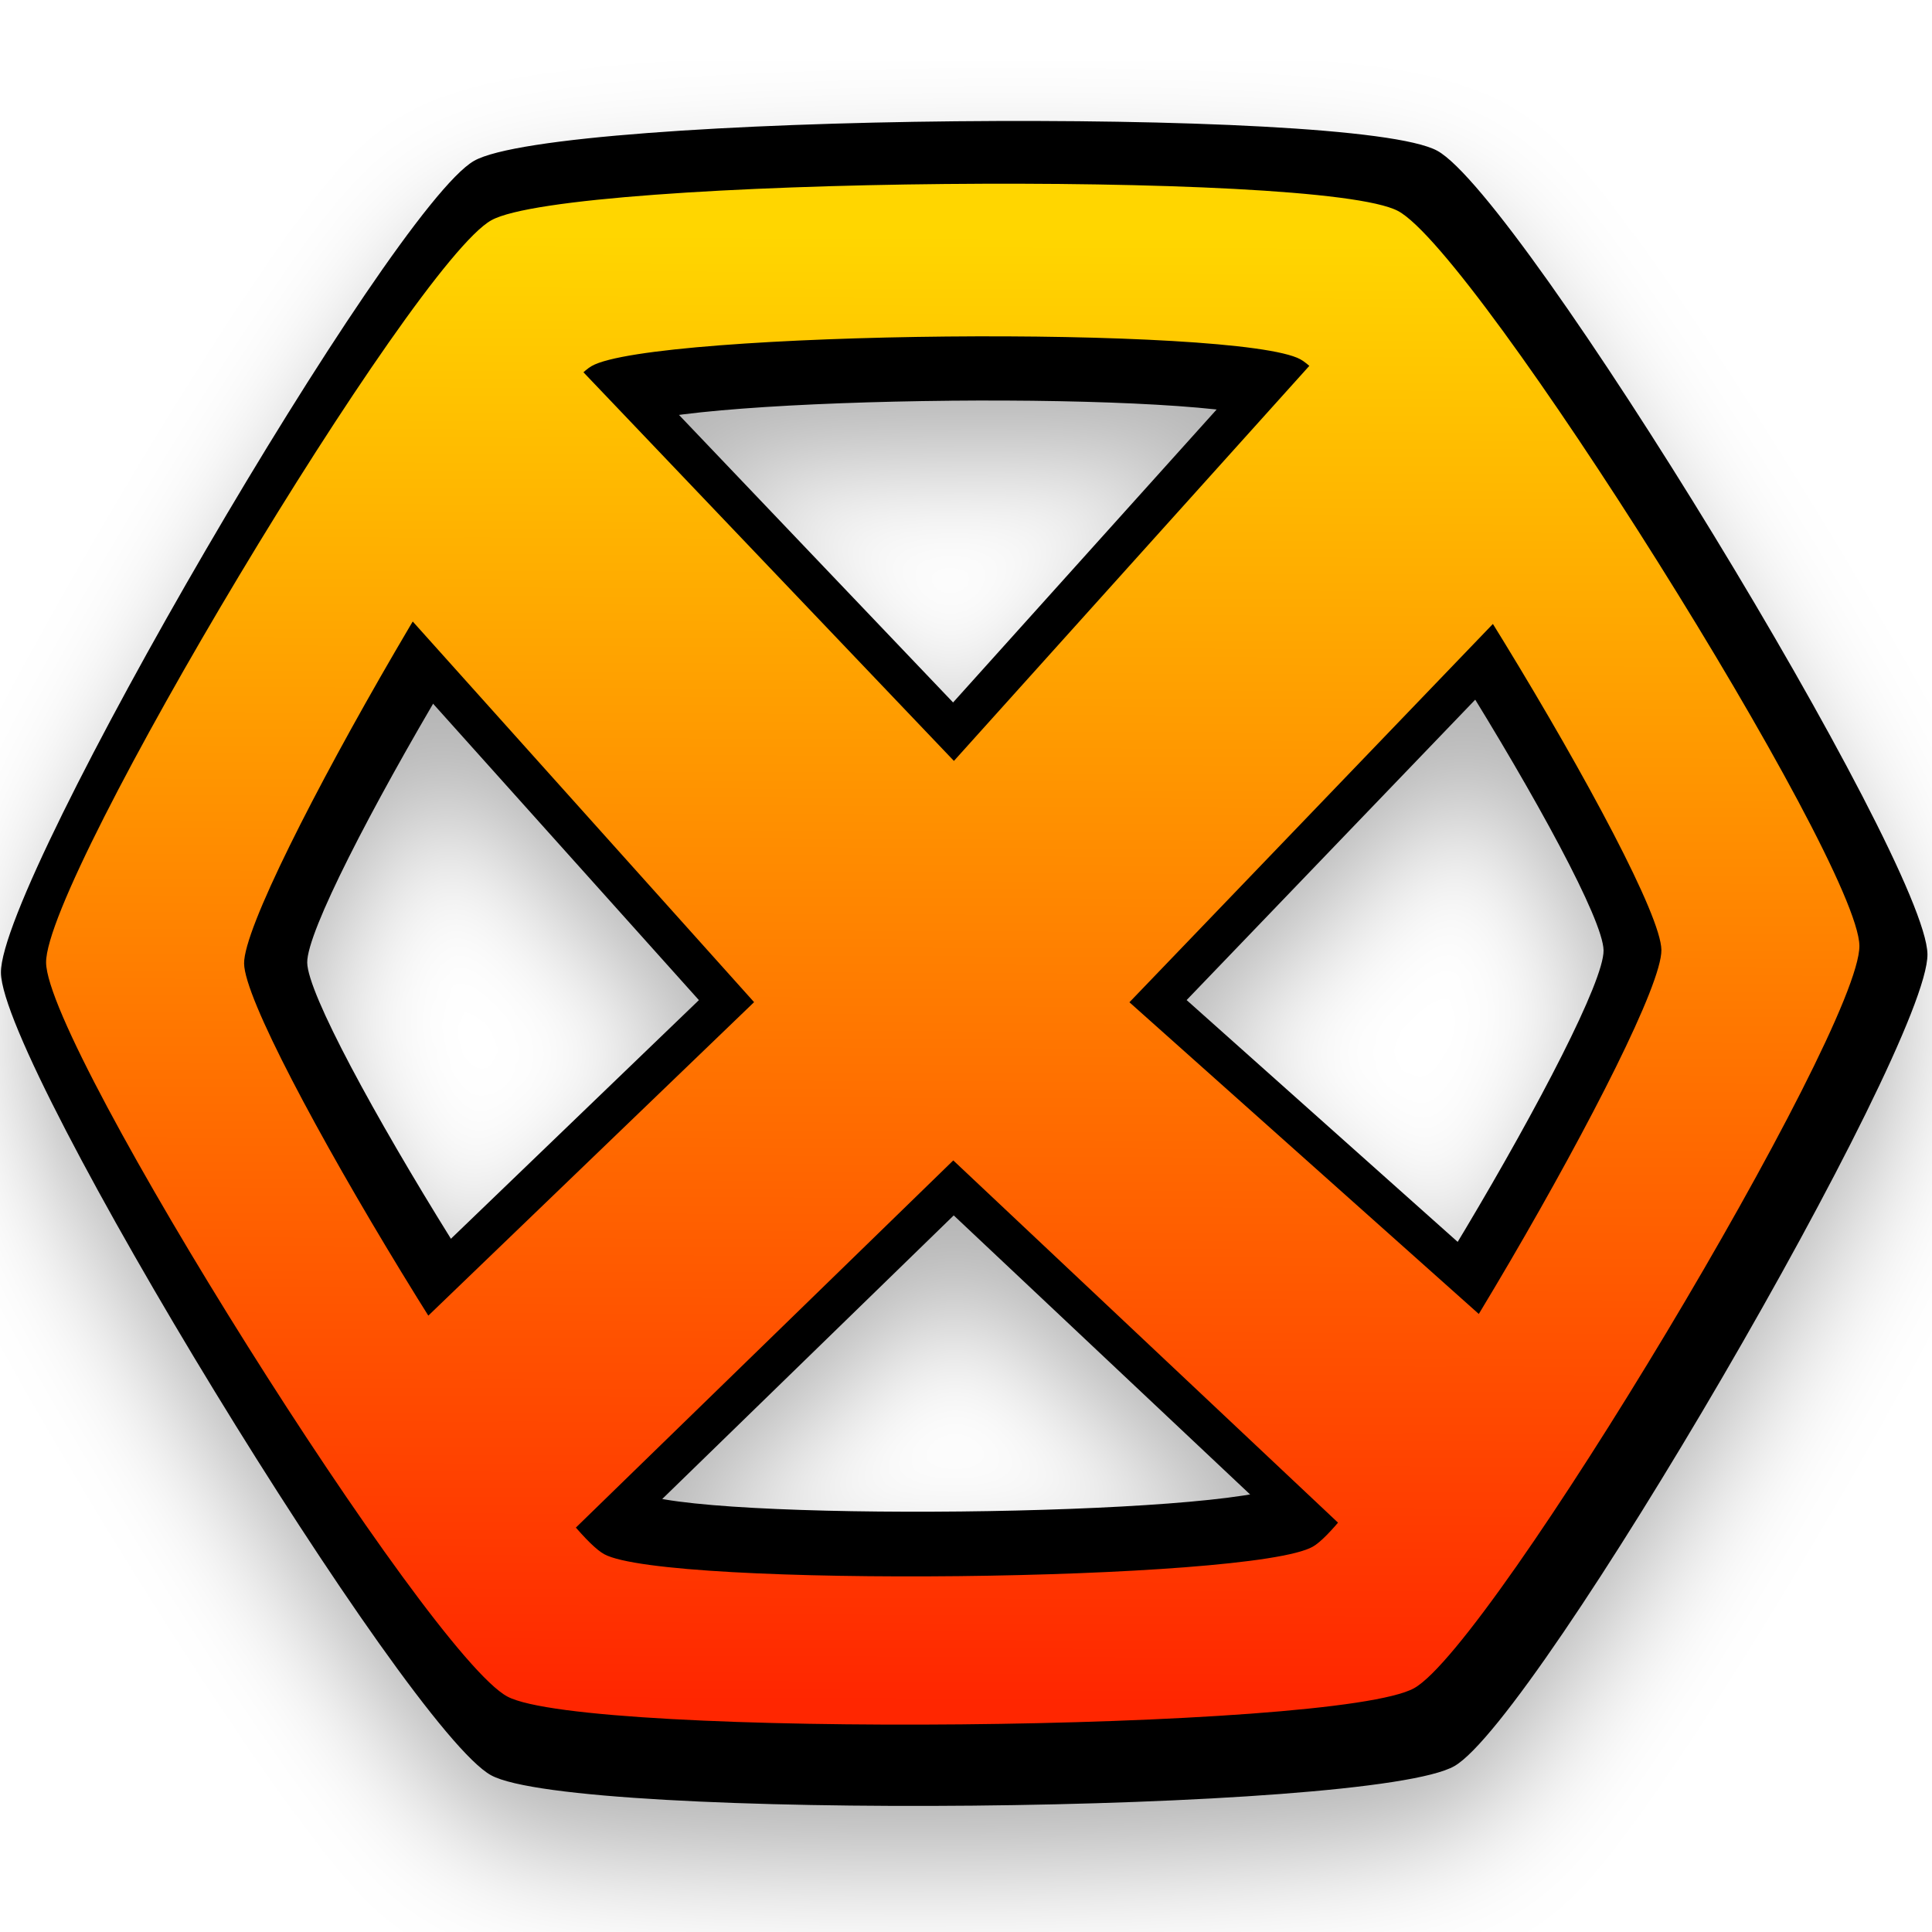
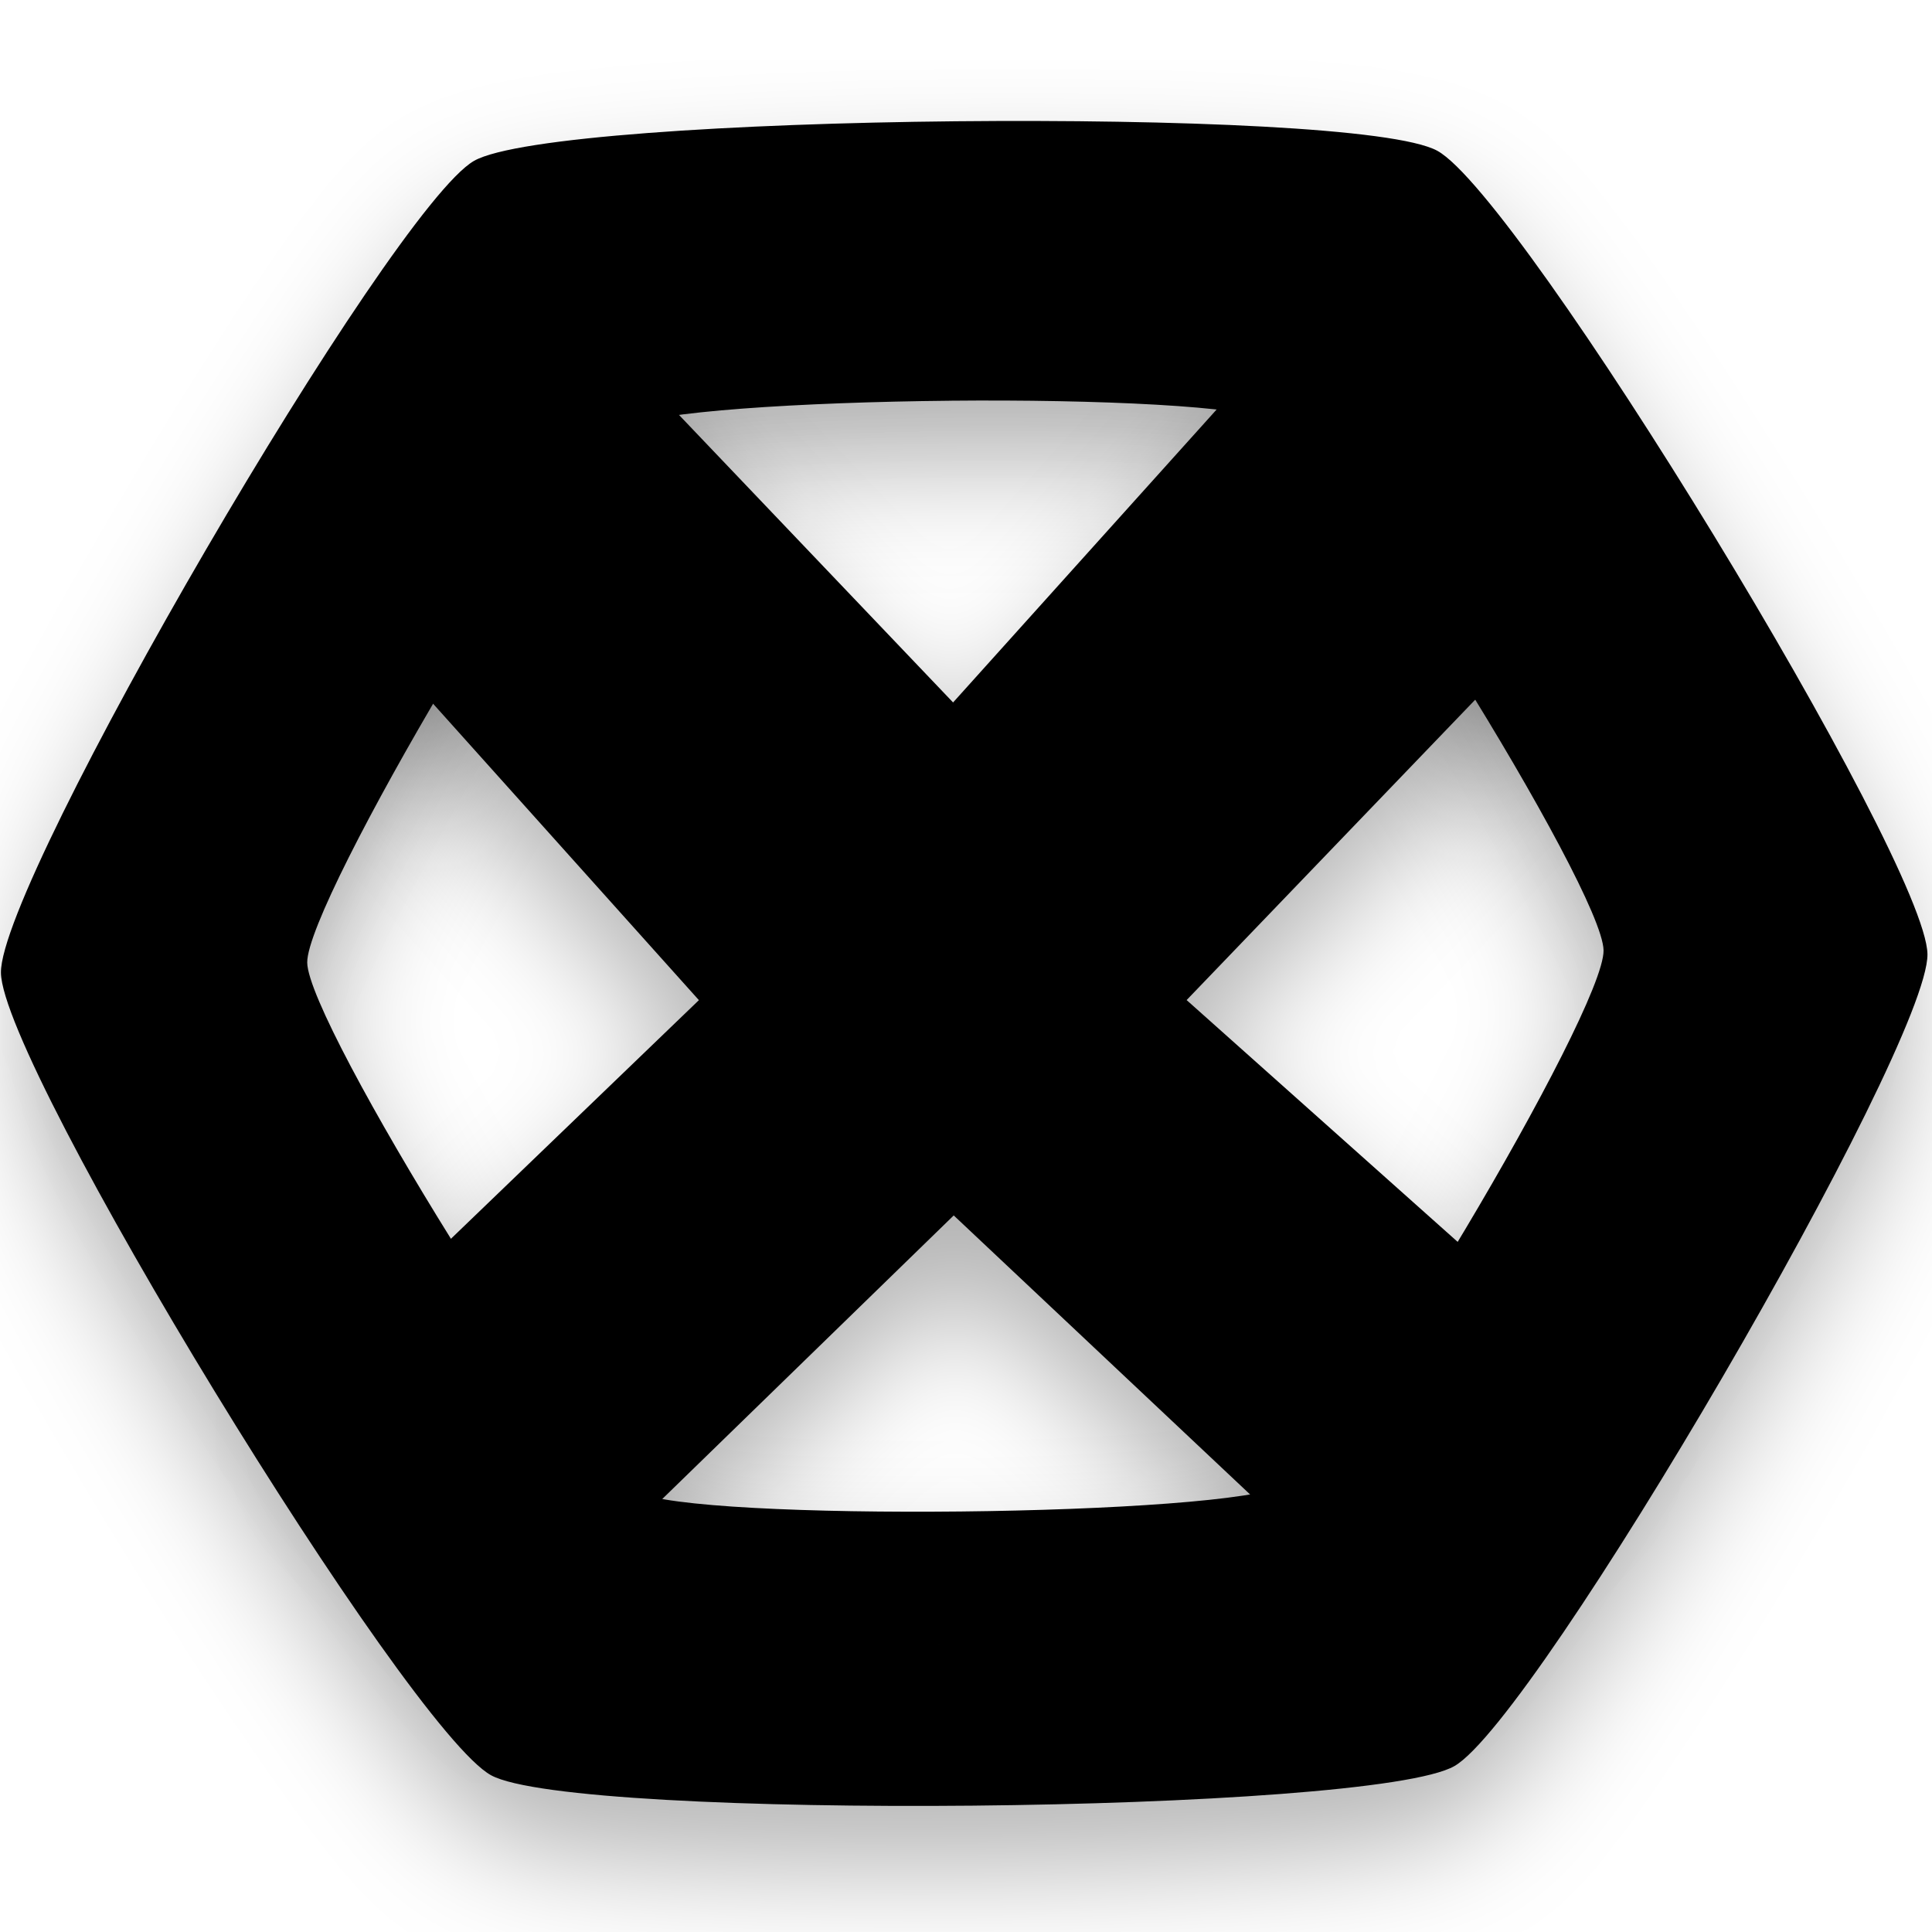
<svg xmlns="http://www.w3.org/2000/svg" xmlns:xlink="http://www.w3.org/1999/xlink" version="1.0" id="svg2" height="64" width="64">
  <defs id="defs4">
    <linearGradient id="linearGradient2289">
      <stop style="stop-color:#ff2600;stop-opacity:1;" offset="0" id="stop2291" />
      <stop style="stop-color:#ffd600;stop-opacity:1;" offset="1" id="stop2293" />
    </linearGradient>
    <linearGradient xlink:href="#linearGradient2289" id="linearGradient1335" gradientUnits="userSpaceOnUse" gradientTransform="matrix(0.545166,0,0,0.544959,0.186963,35.29511)" x1="16.889" y1="77.797" x2="72.349" y2="20.593" />
    <linearGradient xlink:href="#linearGradient2289" id="linearGradient1337" gradientUnits="userSpaceOnUse" gradientTransform="matrix(0.545166,0,0,0.544959,0.186963,35.29511)" x1="16.889" y1="77.797" x2="16.889" y2="19.001" />
    <linearGradient xlink:href="#linearGradient2289" id="linearGradient1317" gradientUnits="userSpaceOnUse" gradientTransform="matrix(0.735969,0,0,0.735801,-2.052758,-16.66733)" x1="16.889" y1="77.797" x2="72.349" y2="20.593" />
    <linearGradient xlink:href="#linearGradient2289" id="linearGradient1319" gradientUnits="userSpaceOnUse" gradientTransform="matrix(0.735969,0,0,0.735801,-2.052758,-16.66733)" x1="16.889" y1="77.797" x2="16.889" y2="19.001" />
    <linearGradient xlink:href="#linearGradient2289" id="linearGradient1320" gradientUnits="userSpaceOnUse" gradientTransform="matrix(0.735969,0,0,0.735801,-2.172329,-1.111016)" x1="16.889" y1="77.797" x2="72.349" y2="20.593" />
    <linearGradient xlink:href="#linearGradient2289" id="linearGradient1322" gradientUnits="userSpaceOnUse" gradientTransform="matrix(0.735969,0,0,0.735801,-2.172329,-1.111016)" x1="16.889" y1="77.797" x2="16.889" y2="19.001" />
    <linearGradient xlink:href="#linearGradient2289" id="linearGradient2997" gradientUnits="userSpaceOnUse" gradientTransform="matrix(0.735969,0,0,0.735801,-160.1066,-7.191406)" x1="130.267" y1="78.743" x2="129.208" y2="25.771" />
    <linearGradient xlink:href="#linearGradient2289" id="linearGradient3011" x1="34.622" y1="53.509" x2="34.467" y2="5.489" gradientUnits="userSpaceOnUse" />
    <linearGradient xlink:href="#linearGradient2289" id="linearGradient3030" gradientUnits="userSpaceOnUse" x1="34.622" y1="53.509" x2="34.467" y2="5.489" />
    <linearGradient xlink:href="#linearGradient2289" id="linearGradient3070" gradientUnits="userSpaceOnUse" x1="34.622" y1="53.509" x2="34.467" y2="5.489" gradientTransform="matrix(0.9989493,0,0,0.9754913,-3.182906,4.465557)" />
    <filter id="filter3281" style="color-interpolation-filters:sRGB;">
      <feFlood id="feFlood3283" flood-opacity="0.33" flood-color="rgb(0,0,0)" result="flood" />
      <feComposite id="feComposite3285" in2="SourceGraphic" in="flood" operator="in" result="composite1" />
      <feGaussianBlur id="feGaussianBlur3287" in="composite" stdDeviation="2" result="blur" />
      <feOffset id="feOffset3289" dx="4" dy="1" result="offset" />
      <feComposite id="feComposite3291" in2="offset" in="SourceGraphic" operator="over" result="composite2" />
    </filter>
    <filter id="filter3293" style="color-interpolation-filters:sRGB;">
      <feFlood id="feFlood3295" flood-opacity="0.33" flood-color="rgb(0,0,0)" result="flood" />
      <feComposite id="feComposite3297" in2="SourceGraphic" in="flood" operator="in" result="composite1" />
      <feGaussianBlur id="feGaussianBlur3299" in="composite" stdDeviation="2" result="blur" />
      <feOffset id="feOffset3301" dx="4" dy="1" result="offset" />
      <feComposite id="feComposite3303" in2="offset" in="SourceGraphic" operator="over" result="composite2" />
    </filter>
    <linearGradient xlink:href="#linearGradient2289" id="linearGradient4089" x1="99.349" y1="59.934" x2="100.409" y2="10.613" gradientUnits="userSpaceOnUse" />
    <linearGradient xlink:href="#linearGradient2289" id="linearGradient4093" gradientUnits="userSpaceOnUse" x1="99.349" y1="59.934" x2="100.409" y2="10.613" />
    <linearGradient xlink:href="#linearGradient2289" id="linearGradient4096" gradientUnits="userSpaceOnUse" x1="99.349" y1="59.934" x2="100.409" y2="10.613" />
    <linearGradient xlink:href="#linearGradient2289" id="linearGradient4098" gradientUnits="userSpaceOnUse" x1="99.349" y1="59.934" x2="100.409" y2="10.613" gradientTransform="translate(-70.00357,-2.298097)" />
    <linearGradient xlink:href="#linearGradient2289-4" id="linearGradient4101" gradientUnits="userSpaceOnUse" gradientTransform="matrix(0.9496921,0,0,0.8932681,1.671696,2.702564)" x1="31.373" y1="60.112" x2="31.559" y2="5.69" />
    <filter id="filter4111" style="color-interpolation-filters:sRGB;">
      <feFlood id="feFlood4113" flood-opacity="0.33" flood-color="rgb(0,0,0)" result="flood" />
      <feComposite id="feComposite4115" in2="SourceGraphic" in="flood" operator="in" result="composite1" />
      <feGaussianBlur id="feGaussianBlur4117" in="composite" stdDeviation="2" result="blur" />
      <feOffset id="feOffset4119" dx="4" dy="1" result="offset" />
      <feComposite id="feComposite4121" in2="offset" in="SourceGraphic" operator="over" result="composite2" />
    </filter>
    <filter id="filter4123" style="color-interpolation-filters:sRGB;">
      <feFlood id="feFlood4125" flood-opacity="0.33" flood-color="rgb(0,0,0)" result="flood" />
      <feComposite id="feComposite4127" in2="SourceGraphic" in="flood" operator="in" result="composite1" />
      <feGaussianBlur id="feGaussianBlur4129" in="composite" stdDeviation="2" result="blur" />
      <feOffset id="feOffset4131" dx="4" dy="1" result="offset" />
      <feComposite id="feComposite4133" in2="offset" in="SourceGraphic" operator="over" result="composite2" />
    </filter>
    <linearGradient y2="19.001" x2="16.889" y1="77.797" x1="16.889" gradientTransform="matrix(0.735969,0,0,0.735801,-2.172329,-1.111016)" gradientUnits="userSpaceOnUse" id="linearGradient1330" xlink:href="#linearGradient2289-4" />
    <linearGradient y2="20.593" x2="72.349" y1="77.797" x1="16.889" gradientTransform="matrix(0.735969,0,0,0.735801,-2.172329,-1.111016)" gradientUnits="userSpaceOnUse" id="linearGradient1328" xlink:href="#linearGradient2289-4" />
    <linearGradient y2="19.001" x2="16.889" y1="77.797" x1="16.889" gradientTransform="matrix(0.735969,0,0,0.735801,-2.172329,-1.111016)" gradientUnits="userSpaceOnUse" id="linearGradient1322-5" xlink:href="#linearGradient2289-4" />
    <linearGradient y2="20.593" x2="72.349" y1="77.797" x1="16.889" gradientTransform="matrix(0.735969,0,0,0.735801,-2.172329,-1.111016)" gradientUnits="userSpaceOnUse" id="linearGradient1320-4" xlink:href="#linearGradient2289-4" />
    <linearGradient y2="19.001" x2="16.889" y1="77.797" x1="16.889" gradientTransform="matrix(0.735969,0,0,0.735801,-2.052758,-16.66733)" gradientUnits="userSpaceOnUse" id="linearGradient1319-2" xlink:href="#linearGradient2289-4" />
    <linearGradient y2="20.593" x2="72.349" y1="77.797" x1="16.889" gradientTransform="matrix(0.735969,0,0,0.735801,-2.052758,-16.66733)" gradientUnits="userSpaceOnUse" id="linearGradient1317-8" xlink:href="#linearGradient2289-4" />
    <linearGradient y2="19.001" x2="16.889" y1="77.797" x1="16.889" gradientTransform="matrix(0.545166,0,0,0.544959,0.186963,35.29511)" gradientUnits="userSpaceOnUse" id="linearGradient1337-8" xlink:href="#linearGradient2289-4" />
    <linearGradient y2="20.593" x2="72.349" y1="77.797" x1="16.889" gradientTransform="matrix(0.545166,0,0,0.544959,0.186963,35.29511)" gradientUnits="userSpaceOnUse" id="linearGradient1335-4" xlink:href="#linearGradient2289-4" />
    <linearGradient id="linearGradient2289-4">
      <stop id="stop2291-0" offset="0" style="stop-color:#ff2600;stop-opacity:1;" />
      <stop id="stop2293-9" offset="1" style="stop-color:#ffd600;stop-opacity:1;" />
    </linearGradient>
    <linearGradient xlink:href="#linearGradient2289-4" id="linearGradient3133" gradientUnits="userSpaceOnUse" gradientTransform="matrix(0.5144562,0,0,0.5385659,7.347735,6.945013)" x1="46.882" y1="91.825" x2="47.225" y2="1.56" />
    <linearGradient xlink:href="#linearGradient2289-4" id="linearGradient3136" gradientUnits="userSpaceOnUse" gradientTransform="matrix(0.5144562,0,0,0.5385659,-120.3871,-29.36044)" x1="16.889" y1="77.797" x2="72.349" y2="20.593" />
    <filter id="filter3138" style="color-interpolation-filters:sRGB;">
      <feFlood id="feFlood3140" flood-opacity="0.33" flood-color="rgb(0,0,0)" result="flood" />
      <feComposite id="feComposite3142" in2="SourceGraphic" in="flood" operator="in" result="composite1" />
      <feGaussianBlur id="feGaussianBlur3144" in="composite" stdDeviation="2" result="blur" />
      <feOffset id="feOffset3146" dx="4" dy="1" result="offset" />
      <feComposite id="feComposite3148" in2="offset" in="SourceGraphic" operator="over" result="composite2" />
    </filter>
    <filter id="filter3670" style="color-interpolation-filters:sRGB;">
      <feFlood id="feFlood3672" flood-opacity="0.2" flood-color="rgb(0,0,0)" result="flood" />
      <feComposite id="feComposite3674" in2="SourceGraphic" in="flood" operator="in" result="composite1" />
      <feGaussianBlur id="feGaussianBlur3676" in="composite" stdDeviation="1.5" result="blur" />
      <feOffset id="feOffset3678" dx="0" dy="4" result="offset" />
      <feComposite id="feComposite3680" in2="offset" in="SourceGraphic" operator="over" result="fbSourceGraphic" />
      <feColorMatrix result="fbSourceGraphicAlpha" in="fbSourceGraphic" values="0 0 0 -1 0 0 0 0 -1 0 0 0 0 -1 0 0 0 0 1 0" id="feColorMatrix3682" />
      <feFlood id="feFlood3684" flood-opacity="0.2" flood-color="rgb(0,0,0)" result="flood" in="fbSourceGraphic" />
      <feComposite id="feComposite3686" in2="fbSourceGraphic" in="flood" operator="in" result="composite1" />
      <feGaussianBlur id="feGaussianBlur3688" in="composite" stdDeviation="1.5" result="blur" />
      <feOffset id="feOffset3690" dx="0" dy="2" result="offset" />
      <feComposite id="feComposite3692" in2="offset" in="fbSourceGraphic" operator="over" result="fbSourceGraphic" />
      <feColorMatrix result="fbSourceGraphicAlpha" in="fbSourceGraphic" values="0 0 0 -1 0 0 0 0 -1 0 0 0 0 -1 0 0 0 0 1 0" id="feColorMatrix3706" />
      <feFlood id="feFlood3708" flood-opacity="0.2" flood-color="rgb(255,255,255)" result="flood" in="fbSourceGraphic" />
      <feComposite id="feComposite3710" in2="fbSourceGraphic" in="flood" operator="in" result="composite1" />
      <feGaussianBlur id="feGaussianBlur3712" in="composite" stdDeviation="1" result="blur" />
      <feOffset id="feOffset3714" dx="0" dy="1" result="offset" />
      <feComposite id="feComposite3716" in2="offset" in="fbSourceGraphic" operator="over" result="fbSourceGraphic" />
      <feColorMatrix result="fbSourceGraphicAlpha" in="fbSourceGraphic" values="0 0 0 -1 0 0 0 0 -1 0 0 0 0 -1 0 0 0 0 1 0" id="feColorMatrix3123" />
      <feFlood id="feFlood3125" flood-opacity="0.2" flood-color="rgb(0,0,0)" result="flood" in="fbSourceGraphic" />
      <feComposite id="feComposite3127" in2="fbSourceGraphic" in="flood" operator="in" result="composite1" />
      <feGaussianBlur id="feGaussianBlur3129" in="composite" stdDeviation="1" result="blur" />
      <feOffset id="feOffset3131" dx="0" dy="2" result="offset" />
      <feComposite id="feComposite3133" in2="offset" in="fbSourceGraphic" operator="over" result="composite2" />
    </filter>
    <filter id="filter3135" style="color-interpolation-filters:sRGB;">
      <feFlood id="feFlood3137" flood-opacity="0.2" flood-color="rgb(0,0,0)" result="flood" />
      <feComposite id="feComposite3139" in2="SourceGraphic" in="flood" operator="in" result="composite1" />
      <feGaussianBlur id="feGaussianBlur3141" in="composite" stdDeviation="1" result="blur" />
      <feOffset id="feOffset3143" dx="0" dy="1" result="offset" />
      <feComposite id="feComposite3145" in2="offset" in="SourceGraphic" operator="over" result="composite2" />
    </filter>
    <filter id="filter3183" style="color-interpolation-filters:sRGB;">
      <feFlood id="feFlood3185" flood-opacity="0.3" flood-color="rgb(0,0,0)" result="flood" />
      <feComposite id="feComposite3187" in2="SourceGraphic" in="flood" operator="in" result="composite1" />
      <feGaussianBlur id="feGaussianBlur3189" in="composite" stdDeviation="2" result="blur" />
      <feOffset id="feOffset3191" dx="0" dy="2" result="offset" />
      <feComposite id="feComposite3193" in2="offset" in="SourceGraphic" operator="over" result="composite2" />
    </filter>
+     <linearGradient xlink:href="#linearGradient2289-4" id="linearGradient3091" gradientUnits="userSpaceOnUse" gradientTransform="matrix(0.5144562,0,0,0.5385659,7.347735,6.945013)" x1="46.882" y1="91.825" x2="47.225" y2="1.56" />
  </defs>
  <g id="layer1">
-     <g id="g3663" style="filter:url(#filter3183)">
-       <path style="fill:#000000;fill-opacity:1;" d="m 31.405,8.746 c -6.272,0.058 -12.553,0.432 -13.735,1.076 C 15.305,11.11 4.151,29.329 4.178,31.86 c 0.028,2.531 11.587,20.544 13.98,21.787 2.393,1.243 25.106,1.038 27.471,-0.25 C 47.994,52.109 59.148,33.89 59.12,31.359 59.092,28.828 47.533,10.79 45.14,9.547 43.944,8.925 37.677,8.688 31.405,8.746 z m 0.054,4.528 c 4.904,-0.047 9.787,0.175 10.722,0.675 1.871,1 10.918,15.499 10.939,17.535 C 53.143,33.52 44.411,48.159 42.561,49.194 40.712,50.23 22.961,50.419 21.09,49.419 19.219,48.419 10.199,33.92 10.177,31.885 10.156,29.849 18.861,15.185 20.71,14.15 c 0.925,-0.518 5.845,-0.828 10.749,-0.875 z" id="path4107" />
-       <path transform="matrix(0.9789011,0,0,0.9896539,0.5262366,-1.315984)" style="fill:#000000;fill-opacity:1;" d="M 31.801,5.389 C 24.359,5.461 16.906,5.921 15.503,6.715 12.696,8.303 -0.539,30.767 -0.506,33.888 -0.473,37.009 13.243,59.22 16.082,60.753 18.921,62.286 45.874,62.033 48.68,60.445 51.486,58.857 64.721,36.392 64.688,33.271 64.655,30.151 50.939,7.909 48.1,6.376 46.68,5.609 39.243,5.317 31.801,5.389 z m 0.064,5.583 c 5.82,-0.058 11.613,0.216 12.723,0.833 2.22,1.233 12.955,19.111 12.981,21.621 0.026,2.51 -10.336,20.56 -12.53,21.837 -2.194,1.277 -23.259,1.511 -25.479,0.278 C 17.341,54.308 6.638,36.429 6.612,33.919 6.587,31.409 16.916,13.328 19.11,12.051 20.207,11.412 26.046,11.029 31.866,10.971 z" id="path4103" />
-       <path style="fill:url(#linearGradient3133);fill-opacity:1;fill-rule:evenodd;stroke:#000000;stroke-width:1.316;stroke-linecap:butt;stroke-linejoin:miter;stroke-miterlimit:4;stroke-opacity:1;stroke-dasharray:none;" d="m 10.724,18.286 7.624,-7.935 13.238,13.887 12.493,-13.887 8.577,7.935 -14.295,14.879 13.342,11.903 -6.671,6.943 L 31.586,39.351 18.574,52.01 11.677,45.086 24.066,33.164 10.724,18.286 z" id="path2297" />
-       <path id="path3305" d="M 31.294,6.095 C 24.437,6.16 17.569,6.577 16.277,7.296 13.691,8.733 1.496,29.064 1.527,31.888 1.557,34.713 14.195,54.815 16.811,56.202 19.427,57.59 44.259,57.36 46.845,55.923 49.43,54.486 61.625,34.155 61.595,31.33 61.564,28.506 48.926,8.376 46.311,6.989 45.003,6.295 38.151,6.03 31.294,6.095 z m 0.059,5.053 c 5.362,-0.052 10.7,0.196 11.723,0.754 2.045,1.116 11.936,17.296 11.96,19.568 0.024,2.272 -9.523,18.608 -11.545,19.764 -2.022,1.156 -21.43,1.367 -23.475,0.251 C 17.971,50.368 8.109,34.188 8.086,31.916 8.062,29.645 17.579,13.281 19.601,12.125 c 1.011,-0.578 6.39,-0.925 11.752,-0.977 z" style="fill:url(#linearGradient4101);fill-opacity:1;" />
-       <path id="path3077" d="M 14.64,55.683 C 9.697,47.361 2.895,35.734 2.942,35.687 c 0.031,-0.031 0.502,0.289 1.047,0.712 0.544,0.423 1.041,0.769 1.104,0.769 0.063,0 2.633,4.277 5.711,9.503 l 5.597,9.503 2.159,0.007 2.159,0.007 -0.344,-0.585 C 20.187,55.283 17.304,50.519 13.968,45.017 10.633,39.515 7.904,34.929 7.904,34.826 c 0,-0.104 0.246,-0.593 0.546,-1.087 0.3,-0.494 0.546,-0.942 0.546,-0.995 0,-0.053 -0.279,-0.097 -0.62,-0.097 -0.851,0 -1.095,-0.488 -1.095,-2.185 0,-1.907 -0.048,-1.868 2.305,-1.87 l 1.982,-0.002 1.052,-1.722 c 0.579,-0.947 1.052,-1.786 1.052,-1.864 0,-0.079 -0.83,-0.162 -1.844,-0.187 l -1.844,-0.044 4.481,-7.328 4.481,-7.328 12.467,-0.04 12.467,-0.04 0.518,0.855 0.518,0.855 2.336,0.043 2.336,0.043 2.743,4.521 c 1.508,2.487 4.136,6.819 5.839,9.627 1.703,2.808 3.158,5.106 3.232,5.106 0.257,0 0.132,-0.394 -0.411,-1.294 -0.3,-0.497 -0.545,-0.936 -0.545,-0.974 0,-0.039 0.311,-0.07 0.691,-0.07 0.575,0 0.699,-0.053 0.741,-0.318 0.036,-0.23 0.273,0.062 0.855,1.052 0.703,1.197 0.78,1.41 0.61,1.682 -0.107,0.171 -0.378,0.628 -0.602,1.013 l -0.407,0.702 0.534,0.857 c 0.294,0.472 0.536,0.95 0.537,1.064 0.002,0.113 -3.099,5.323 -6.89,11.576 l -6.893,11.37 -16.877,0 -16.877,0 -1.227,-2.066 z" style="fill:none;" />
-     </g>
+     <path id="path4107" d="m 31.405,8.746 c -6.272,0.058 -12.553,0.432 -13.735,1.076 C 15.305,11.11 4.151,29.329 4.178,31.86 c 0.028,2.531 11.587,20.544 13.98,21.787 2.393,1.243 25.106,1.038 27.471,-0.25 C 47.994,52.109 59.148,33.89 59.12,31.359 59.092,28.828 47.533,10.79 45.14,9.547 43.944,8.925 37.677,8.688 31.405,8.746 z m 0.054,4.528 c 4.904,-0.047 9.787,0.175 10.722,0.675 1.871,1 10.918,15.499 10.939,17.535 C 53.143,33.52 44.411,48.159 42.561,49.194 40.712,50.23 22.961,50.419 21.09,49.419 19.219,48.419 10.199,33.92 10.177,31.885 10.156,29.849 18.861,15.185 20.71,14.15 c 0.925,-0.518 5.845,-0.828 10.749,-0.875 z" style="fill:#000000;fill-opacity:1;filter:url(#filter3183)" />
+     <path id="path4103" d="M 31.801,5.389 C 24.359,5.461 16.906,5.921 15.503,6.715 12.696,8.303 -0.539,30.767 -0.506,33.888 -0.473,37.009 13.243,59.22 16.082,60.753 18.921,62.286 45.874,62.033 48.68,60.445 51.486,58.857 64.721,36.392 64.688,33.271 64.655,30.151 50.939,7.909 48.1,6.376 46.68,5.609 39.243,5.317 31.801,5.389 z m 0.064,5.583 c 5.82,-0.058 11.613,0.216 12.723,0.833 2.22,1.233 12.955,19.111 12.981,21.621 0.026,2.51 -10.336,20.56 -12.53,21.837 -2.194,1.277 -23.259,1.511 -25.479,0.278 C 17.341,54.308 6.638,36.429 6.612,33.919 6.587,31.409 16.916,13.328 19.11,12.051 20.207,11.412 26.046,11.029 31.866,10.971 z" style="fill:#000000;fill-opacity:1;filter:url(#filter3183)" transform="matrix(0.9789011,0,0,0.9896539,0.5262366,-1.315984)" />
+     <path style="fill:#000000;fill-opacity:1;fill-rule:evenodd;stroke:#000000;stroke-width:1.316;stroke-linecap:butt;stroke-linejoin:miter;stroke-miterlimit:4;stroke-opacity:1;stroke-dasharray:none;filter:url(#filter3183)" d="m 10.724,18.286 c 2.541,-2.645 5.083,-5.29 7.624,-7.935 4.413,4.629 8.825,9.258 13.238,13.887 4.164,-4.629 8.328,-9.258 12.493,-13.887 2.859,2.645 5.718,5.29 8.577,7.935 -4.765,4.96 -9.53,9.919 -14.295,14.879 4.447,3.968 8.895,7.935 13.342,11.903 -2.224,2.314 -4.447,4.629 -6.671,6.943 -4.482,-4.22 -8.964,-8.44 -13.446,-12.659 -4.337,4.22 -8.675,8.44 -13.012,12.659 -2.299,-2.308 -4.598,-4.616 -6.897,-6.924 4.13,-3.974 8.259,-7.948 12.389,-11.922 C 19.618,28.205 15.171,23.245 10.724,18.286 z" id="path2297" />
+     <path style="fill:none;filter:url(#filter3183)" d="M 14.64,55.683 C 9.697,47.361 2.895,35.734 2.942,35.687 c 0.031,-0.031 0.502,0.289 1.047,0.712 0.544,0.423 1.041,0.769 1.104,0.769 0.063,0 2.633,4.277 5.711,9.503 l 5.597,9.503 2.159,0.007 2.159,0.007 -0.344,-0.585 C 20.187,55.283 17.304,50.519 13.968,45.017 10.633,39.515 7.904,34.929 7.904,34.826 c 0,-0.104 0.246,-0.593 0.546,-1.087 0.3,-0.494 0.546,-0.942 0.546,-0.995 0,-0.053 -0.279,-0.097 -0.62,-0.097 -0.851,0 -1.095,-0.488 -1.095,-2.185 0,-1.907 -0.048,-1.868 2.305,-1.87 l 1.982,-0.002 1.052,-1.722 c 0.579,-0.947 1.052,-1.786 1.052,-1.864 0,-0.079 -0.83,-0.162 -1.844,-0.187 l -1.844,-0.044 4.481,-7.328 4.481,-7.328 12.467,-0.04 12.467,-0.04 0.518,0.855 0.518,0.855 2.336,0.043 2.336,0.043 2.743,4.521 c 1.508,2.487 4.136,6.819 5.839,9.627 1.703,2.808 3.158,5.106 3.232,5.106 0.257,0 0.132,-0.394 -0.411,-1.294 -0.3,-0.497 -0.545,-0.936 -0.545,-0.974 0,-0.039 0.311,-0.07 0.691,-0.07 0.575,0 0.699,-0.053 0.741,-0.318 0.036,-0.23 0.273,0.062 0.855,1.052 0.703,1.197 0.78,1.41 0.61,1.682 -0.107,0.171 -0.378,0.628 -0.602,1.013 l -0.407,0.702 0.534,0.857 c 0.294,0.472 0.536,0.95 0.537,1.064 0.002,0.113 -3.099,5.323 -6.89,11.576 l -6.893,11.37 -16.877,0 -16.877,0 -1.227,-2.066 z" id="path3077" />
  </g>
</svg>
